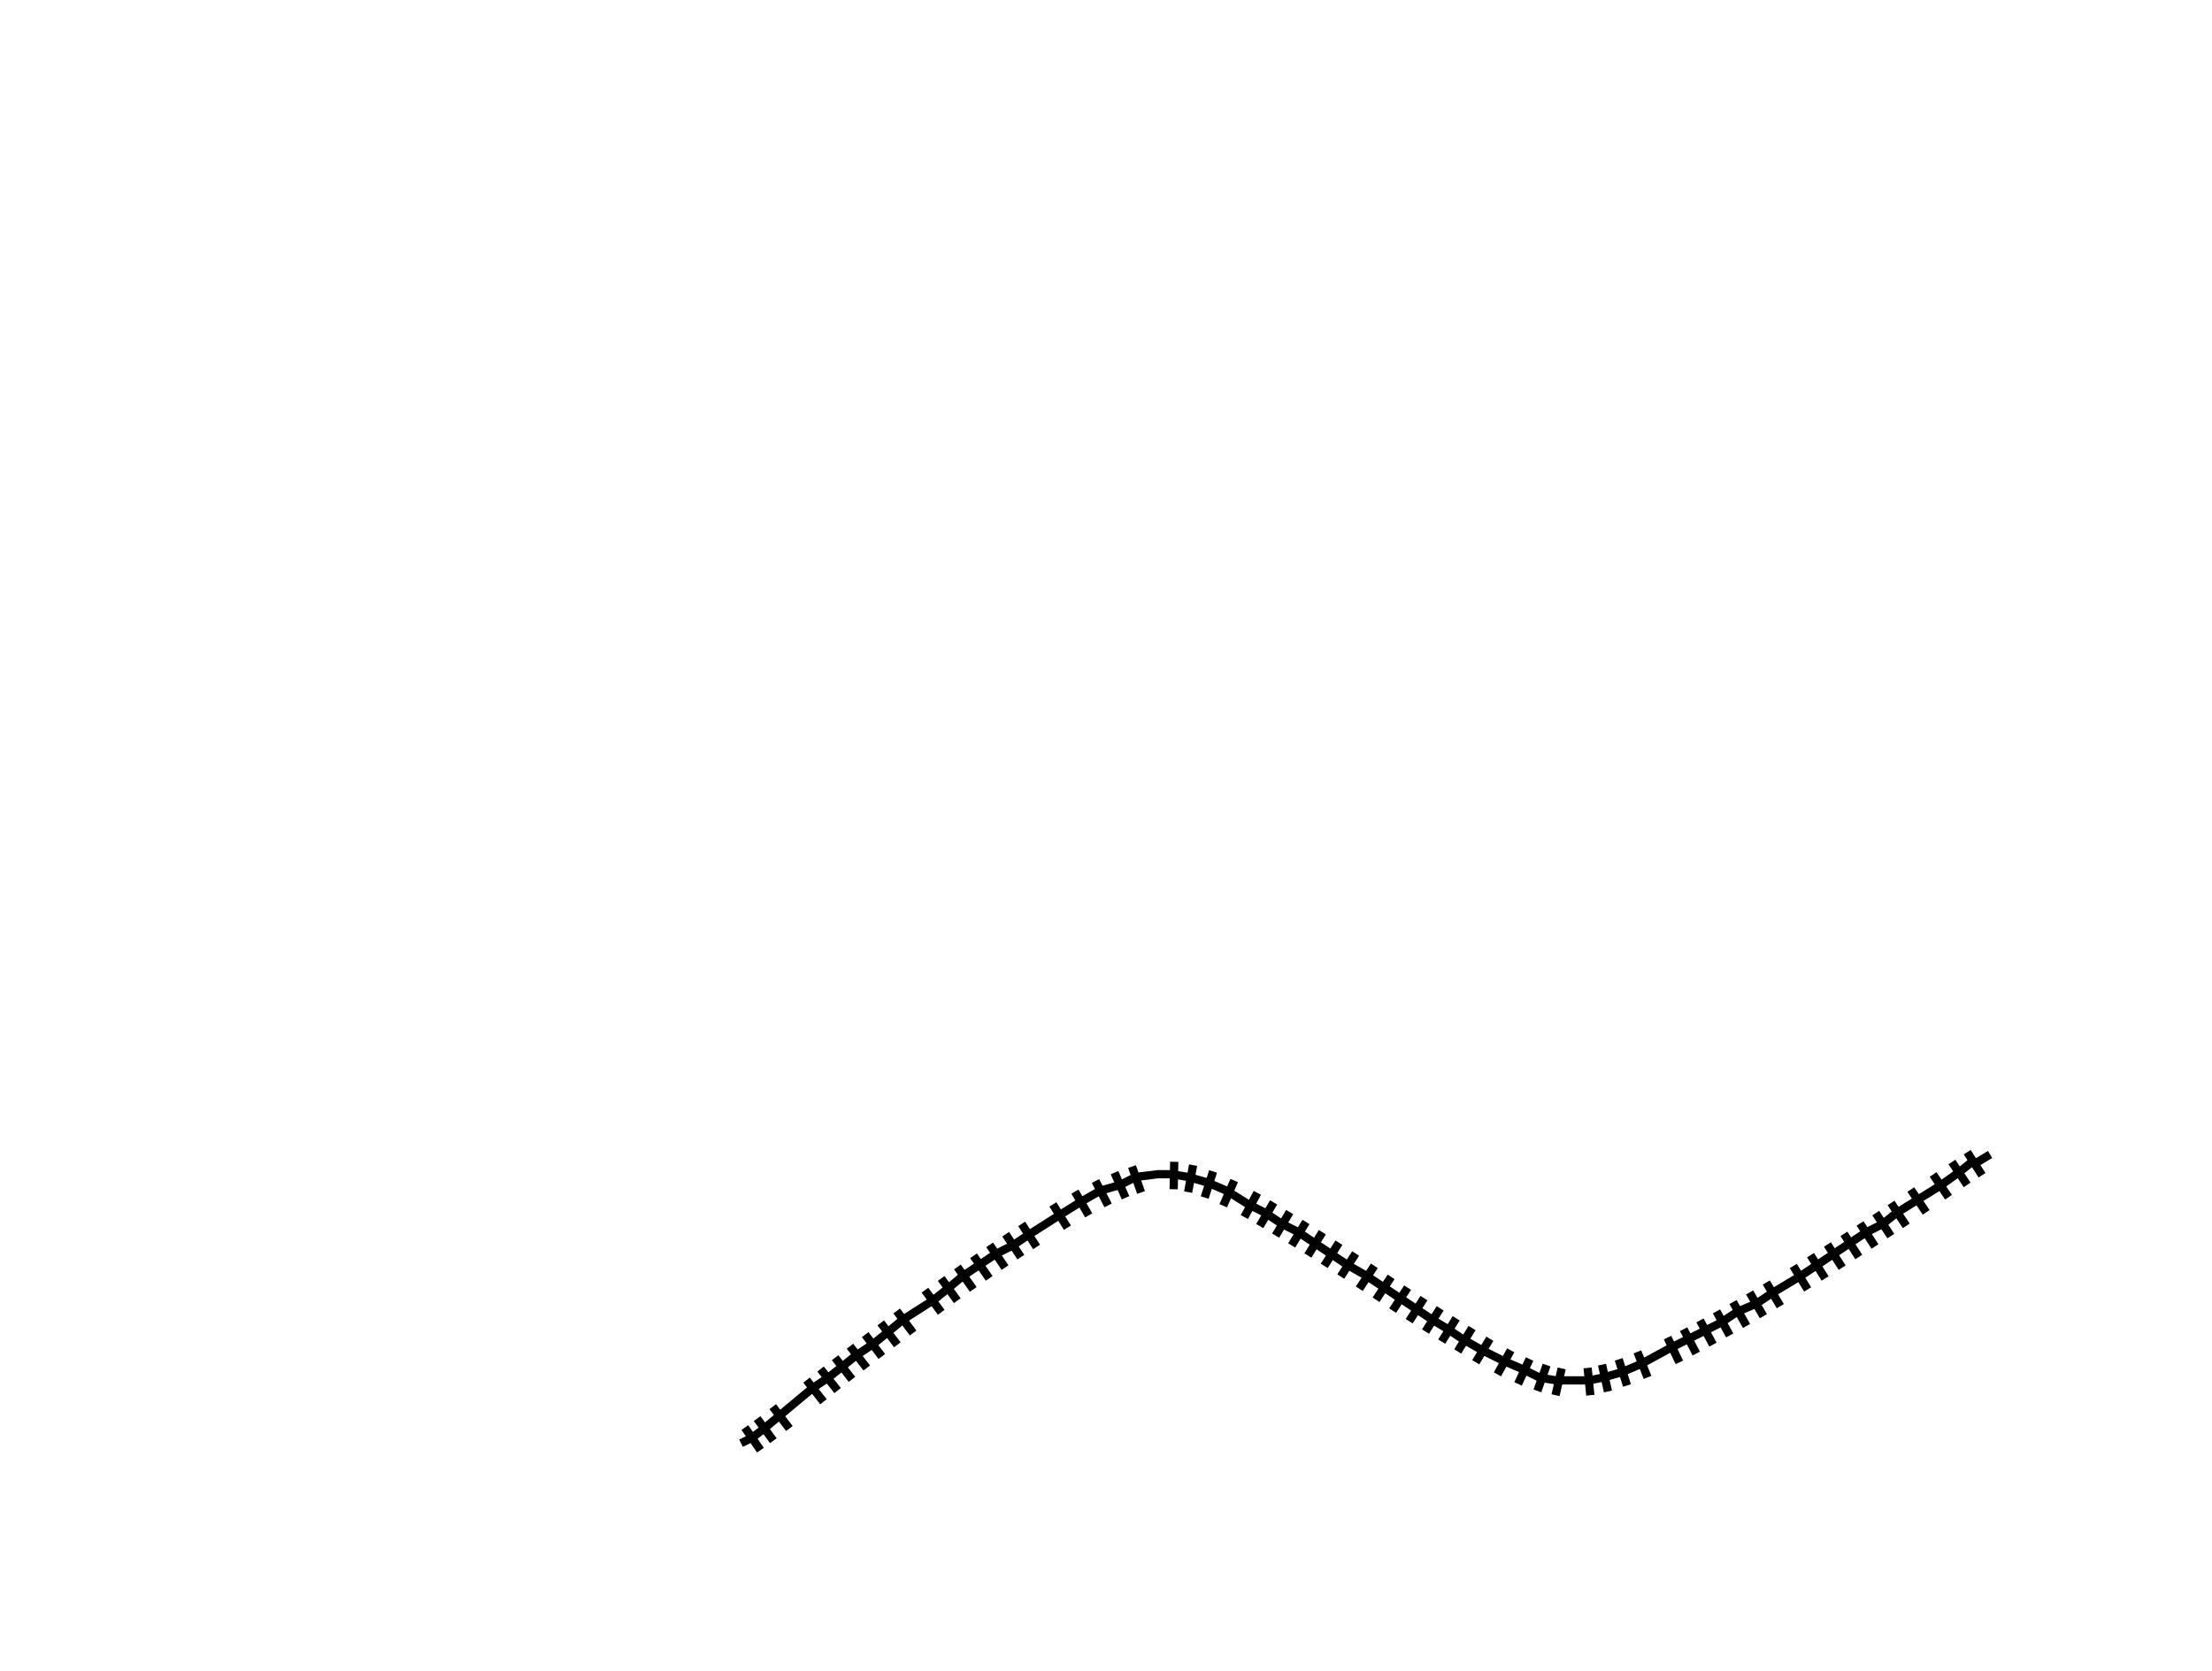
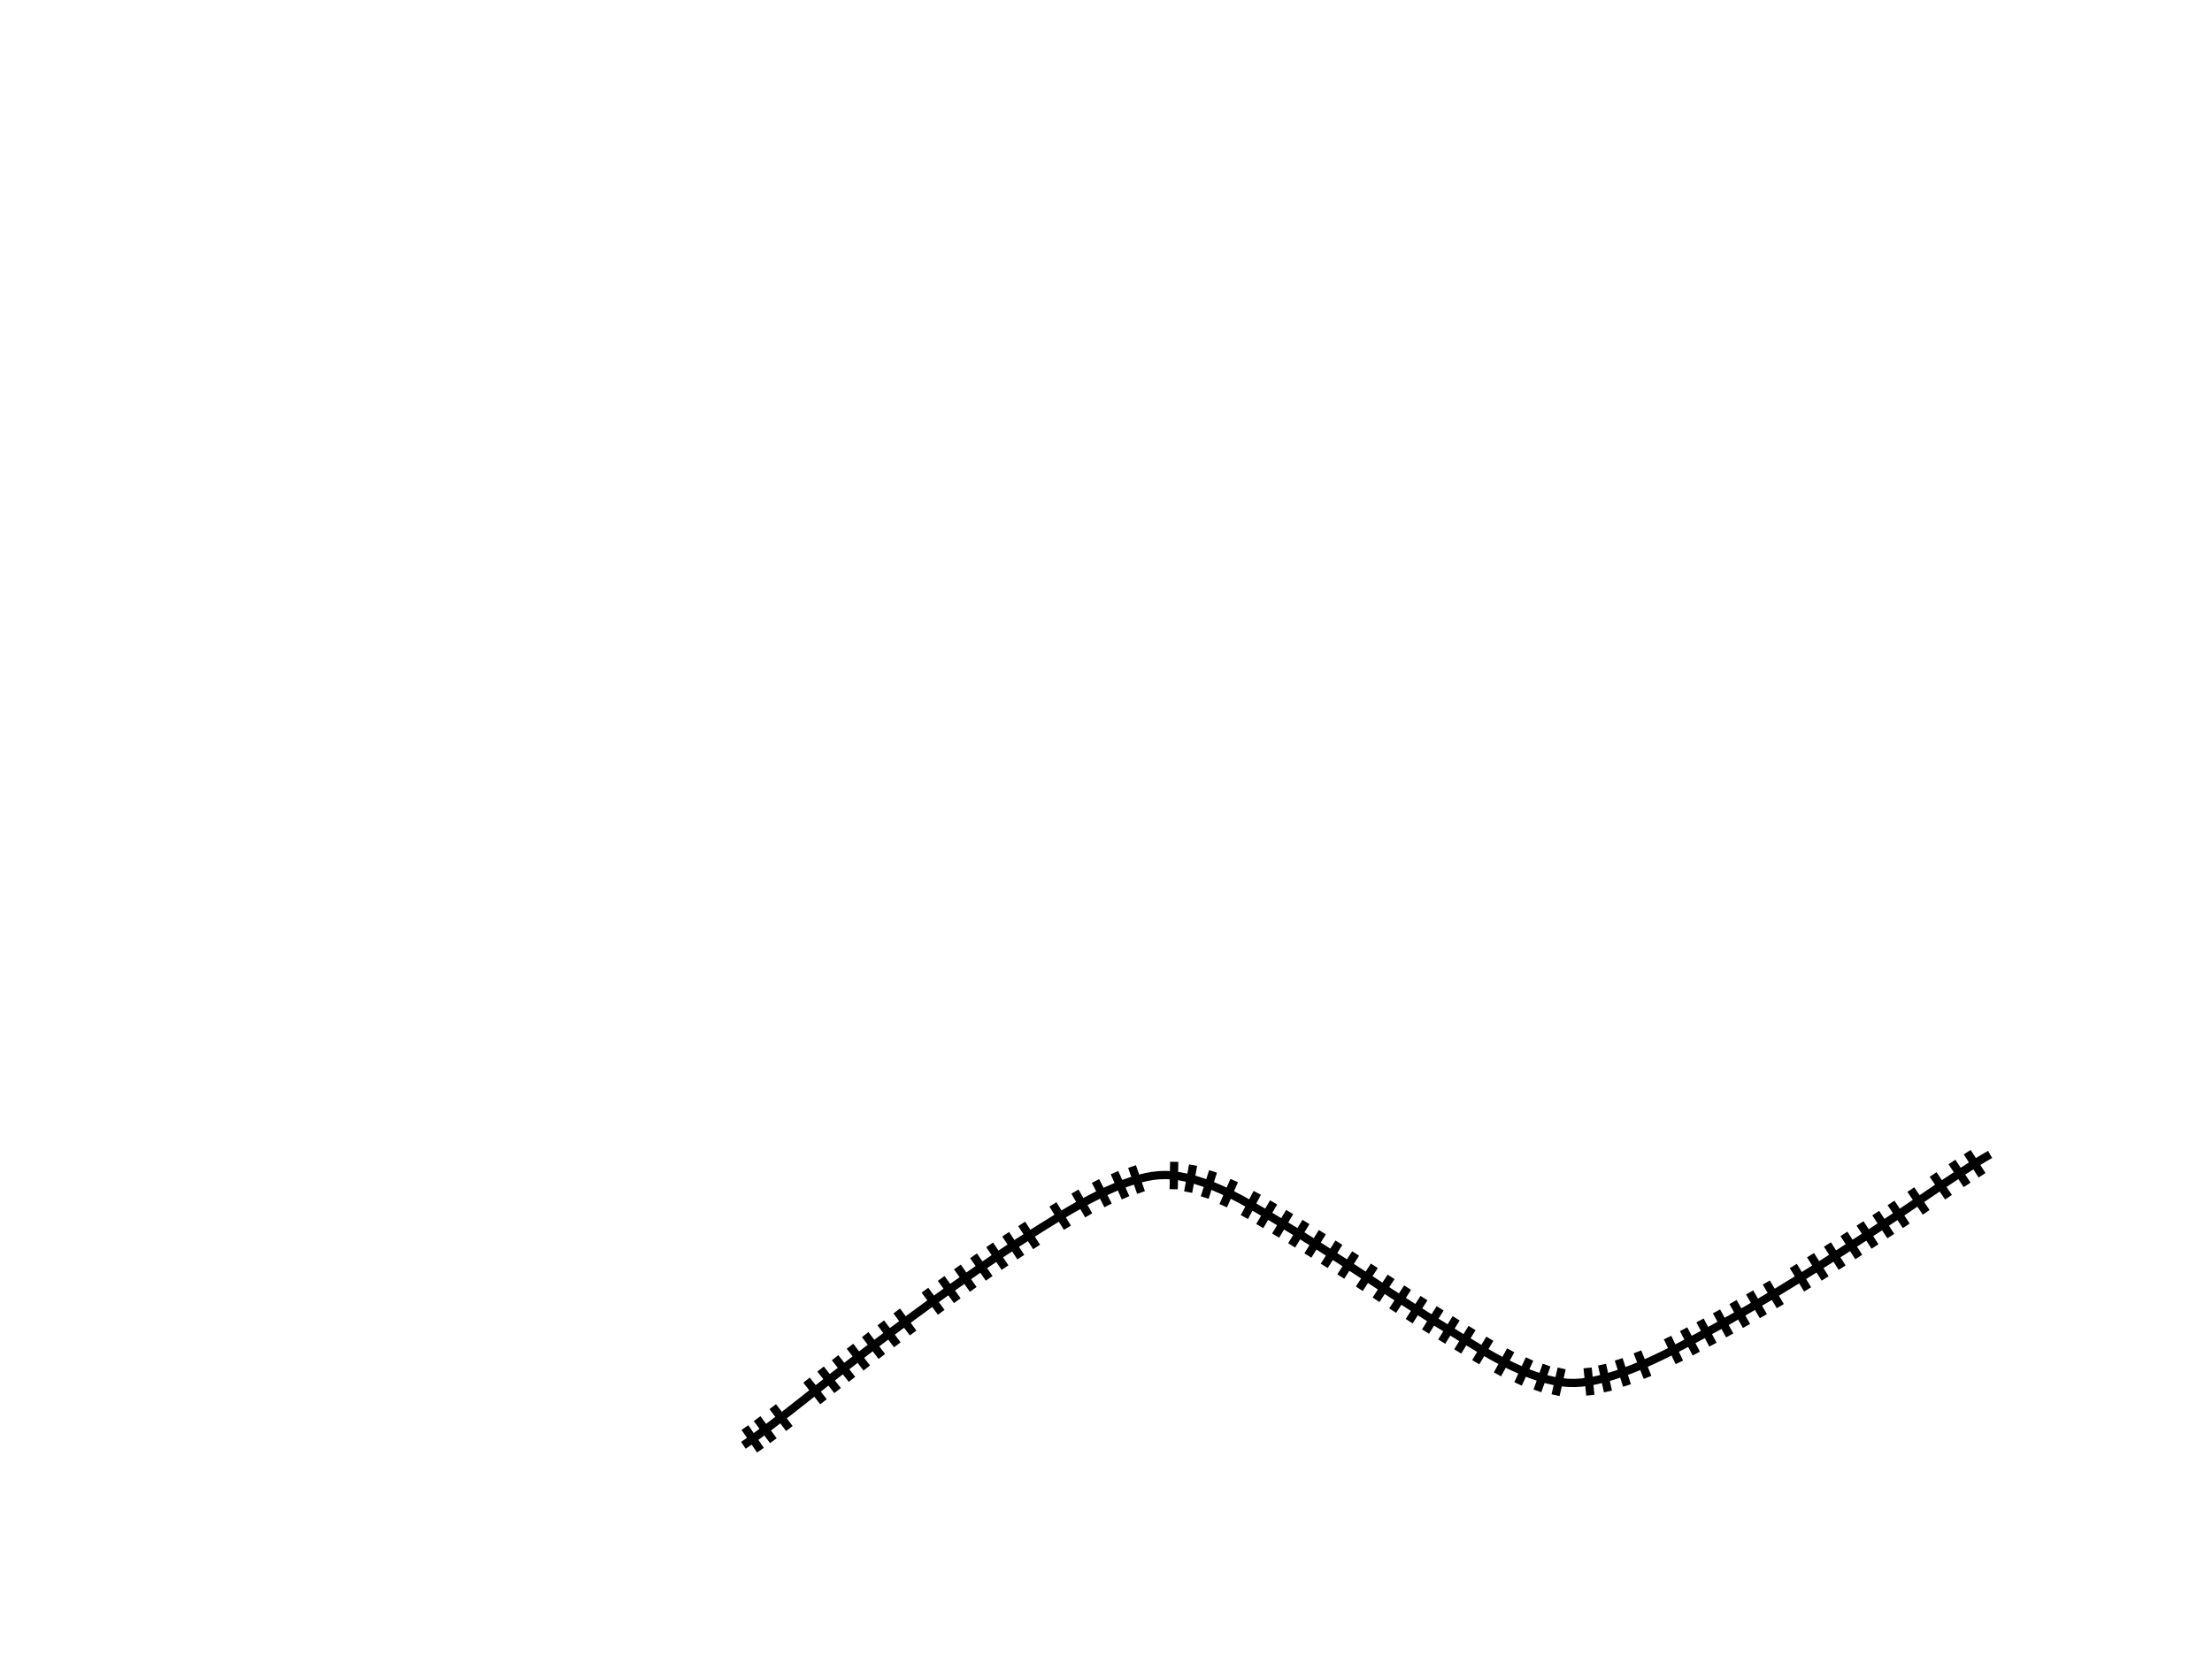
<svg xmlns="http://www.w3.org/2000/svg" width="806" height="609" viewBox="0 0 806 609">
+   <polyline points="270.86,526.75 272.04,525.96 273.41,525.02 274.95,523.91 276.68,522.66 278.58,521.24 280.67,519.67 282.93,517.94 285.38,516.05 288.01,514.01 290.81,511.81 293.8,509.45 296.97,506.94 303.6,501.71 310.44,496.4 317.5,490.99 324.78,485.5 332.28,479.92 339.99,474.25 347.8,468.63 355.57,463.18 363.3,457.92 371,452.83 378.67,447.93 386.29,443.2 390.03,440.98 393.64,438.93 397.11,437.06 400.44,435.37 403.64,433.86 406.7,432.53 409.63,431.38 412.43,430.41 415.08,429.62 417.61,429 420,428.57 422.25,428.32 424.7,428.24 427.27,428.38 429.95,428.73 432.76,429.3 435.69,430.07 438.73,431.06 441.9,432.25 445.19,433.66 448.6,435.29 452.13,437.12 455.78,439.16 464,444 472.33,449.06 480.78,454.33 489.35,459.82 498.04,465.52 506.72,471.24 515.29,476.76 523.74,482.1 532.07,487.25 540.29,492.21 543.94,494.32 547.47,496.22 550.88,497.91 554.17,499.4 557.33,500.68 560.38,501.76 563.31,502.63 566.12,503.29 568.8,503.75 571.37,504 573.81,504.04 576.28,503.89 578.9,503.55 581.69,503.02 584.64,502.3 587.75,501.39 591.01,500.3 594.44,499.02 598.03,497.55 601.78,495.89 605.69,494.04 609.76,492.01 618.92,487.21 628.12,482.18 637.38,476.91 646.69,471.41 656.05,465.67 663.76,460.83 671.25,456.06 678.53,451.36 685.58,446.74 692.43,442.18 699.05,437.7 702.22,435.54 705.2,433.52 708.01,431.64 710.64,429.89 713.08,428.27 715.35,426.79 717.43,425.45 719.34,424.24 721.06,423.16 722.6,422.22 723.97,421.42 725.15,420.75" fill="none" stroke="#000000ff" stroke-width="3" stroke-linejoin="miter" stroke-linecap="butt" />
  <polyline points="271.42,520.29 277.09,528.54" fill="none" stroke="#000000ff" stroke-width="3" stroke-linejoin="miter" stroke-linecap="butt" />
  <polyline points="275.87,517.02 281.79,525.08" fill="none" stroke="#000000ff" stroke-width="3" stroke-linejoin="miter" stroke-linecap="butt" />
  <polyline points="281.57,512.67 287.63,520.64" fill="none" stroke="#000000ff" stroke-width="3" stroke-linejoin="miter" stroke-linecap="butt" />
  <polyline points="293.88,503 300.06,510.88" fill="none" stroke="#000000ff" stroke-width="3" stroke-linejoin="miter" stroke-linecap="butt" />
  <polyline points="299,498.96 305.2,506.81" fill="none" stroke="#000000ff" stroke-width="3" stroke-linejoin="miter" stroke-linecap="butt" />
  <polyline points="304.29,494.83 310.44,502.72" fill="none" stroke="#000000ff" stroke-width="3" stroke-linejoin="miter" stroke-linecap="butt" />
  <polyline points="309.71,490.65 315.82,498.58" fill="none" stroke="#000000ff" stroke-width="3" stroke-linejoin="miter" stroke-linecap="butt" />
  <polyline points="315.25,486.42 321.32,494.38" fill="none" stroke="#000000ff" stroke-width="3" stroke-linejoin="miter" stroke-linecap="butt" />
  <polyline points="320.93,482.13 326.96,490.13" fill="none" stroke="#000000ff" stroke-width="3" stroke-linejoin="miter" stroke-linecap="butt" />
  <polyline points="326.74,477.8 332.72,485.82" fill="none" stroke="#000000ff" stroke-width="3" stroke-linejoin="miter" stroke-linecap="butt" />
  <polyline points="337.03,470.22 342.96,478.28" fill="none" stroke="#000000ff" stroke-width="3" stroke-linejoin="miter" stroke-linecap="butt" />
  <polyline points="342.94,465.94 348.81,474.05" fill="none" stroke="#000000ff" stroke-width="3" stroke-linejoin="miter" stroke-linecap="butt" />
  <polyline points="348.85,461.76 354.63,469.93" fill="none" stroke="#000000ff" stroke-width="3" stroke-linejoin="miter" stroke-linecap="butt" />
  <polyline points="354.73,457.68 360.43,465.91" fill="none" stroke="#000000ff" stroke-width="3" stroke-linejoin="miter" stroke-linecap="butt" />
  <polyline points="360.6,453.7 366.21,461.99" fill="none" stroke="#000000ff" stroke-width="3" stroke-linejoin="miter" stroke-linecap="butt" />
  <polyline points="366.44,449.83 371.97,458.18" fill="none" stroke="#000000ff" stroke-width="3" stroke-linejoin="miter" stroke-linecap="butt" />
  <polyline points="372.27,446.06 377.71,454.46" fill="none" stroke="#000000ff" stroke-width="3" stroke-linejoin="miter" stroke-linecap="butt" />
  <polyline points="383.65,438.96 388.94,447.45" fill="none" stroke="#000000ff" stroke-width="3" stroke-linejoin="miter" stroke-linecap="butt" />
  <polyline points="391.68,434.29 396.7,442.95" fill="none" stroke="#000000ff" stroke-width="3" stroke-linejoin="miter" stroke-linecap="butt" />
  <polyline points="399.17,430.42 403.76,439.32" fill="none" stroke="#000000ff" stroke-width="3" stroke-linejoin="miter" stroke-linecap="butt" />
  <polyline points="406.1,427.38 410.12,436.55" fill="none" stroke="#000000ff" stroke-width="3" stroke-linejoin="miter" stroke-linecap="butt" />
  <polyline points="412.49,425.16 415.76,434.62" fill="none" stroke="#000000ff" stroke-width="3" stroke-linejoin="miter" stroke-linecap="butt" />
  <polyline points="427.86,423.43 427.66,433.43" fill="none" stroke="#000000ff" stroke-width="3" stroke-linejoin="miter" stroke-linecap="butt" />
  <polyline points="434.74,424.64 432.93,434.48" fill="none" stroke="#000000ff" stroke-width="3" stroke-linejoin="miter" stroke-linecap="butt" />
  <polyline points="442.01,426.94 438.96,436.46" fill="none" stroke="#000000ff" stroke-width="3" stroke-linejoin="miter" stroke-linecap="butt" />
  <polyline points="449.71,430.26 445.72,439.44" fill="none" stroke="#000000ff" stroke-width="3" stroke-linejoin="miter" stroke-linecap="butt" />
  <polyline points="458.13,434.75 453.42,443.58" fill="none" stroke="#000000ff" stroke-width="3" stroke-linejoin="miter" stroke-linecap="butt" />
  <polyline points="464.07,438.23 459.02,446.86" fill="none" stroke="#000000ff" stroke-width="3" stroke-linejoin="miter" stroke-linecap="butt" />
  <polyline points="469.93,441.74 464.81,450.33" fill="none" stroke="#000000ff" stroke-width="3" stroke-linejoin="miter" stroke-linecap="butt" />
  <polyline points="475.86,445.36 470.65,453.9" fill="none" stroke="#000000ff" stroke-width="3" stroke-linejoin="miter" stroke-linecap="butt" />
  <polyline points="481.83,449.08 476.56,457.58" fill="none" stroke="#000000ff" stroke-width="3" stroke-linejoin="miter" stroke-linecap="butt" />
  <polyline points="487.87,452.91 482.52,461.36" fill="none" stroke="#000000ff" stroke-width="3" stroke-linejoin="miter" stroke-linecap="butt" />
  <polyline points="493.96,456.85 488.54,465.25" fill="none" stroke="#000000ff" stroke-width="3" stroke-linejoin="miter" stroke-linecap="butt" />
  <polyline points="500.78,461.34 495.29,469.7" fill="none" stroke="#000000ff" stroke-width="3" stroke-linejoin="miter" stroke-linecap="butt" />
  <polyline points="506.88,465.37 501.39,473.72" fill="none" stroke="#000000ff" stroke-width="3" stroke-linejoin="miter" stroke-linecap="butt" />
  <polyline points="512.9,469.29 507.45,477.67" fill="none" stroke="#000000ff" stroke-width="3" stroke-linejoin="miter" stroke-linecap="butt" />
  <polyline points="518.86,473.11 513.47,481.53" fill="none" stroke="#000000ff" stroke-width="3" stroke-linejoin="miter" stroke-linecap="butt" />
  <polyline points="524.75,476.84 519.42,485.3" fill="none" stroke="#000000ff" stroke-width="3" stroke-linejoin="miter" stroke-linecap="butt" />
  <polyline points="530.59,480.47 525.32,488.97" fill="none" stroke="#000000ff" stroke-width="3" stroke-linejoin="miter" stroke-linecap="butt" />
  <polyline points="536.38,484.01 531.16,492.55" fill="none" stroke="#000000ff" stroke-width="3" stroke-linejoin="miter" stroke-linecap="butt" />
  <polyline points="542.87,487.92 537.72,496.49" fill="none" stroke="#000000ff" stroke-width="3" stroke-linejoin="miter" stroke-linecap="butt" />
  <polyline points="550.47,492.14 545.63,500.89" fill="none" stroke="#000000ff" stroke-width="3" stroke-linejoin="miter" stroke-linecap="butt" />
  <polyline points="557.34,495.31 553.14,504.39" fill="none" stroke="#000000ff" stroke-width="3" stroke-linejoin="miter" stroke-linecap="butt" />
  <polyline points="563.54,497.51 560.19,506.93" fill="none" stroke="#000000ff" stroke-width="3" stroke-linejoin="miter" stroke-linecap="butt" />
  <polyline points="569.04,498.74 566.81,508.49" fill="none" stroke="#000000ff" stroke-width="3" stroke-linejoin="miter" stroke-linecap="butt" />
  <polyline points="578.49,498.55 579.48,508.51" fill="none" stroke="#000000ff" stroke-width="3" stroke-linejoin="miter" stroke-linecap="butt" />
  <polyline points="583.74,497.36 585.9,507.14" fill="none" stroke="#000000ff" stroke-width="3" stroke-linejoin="miter" stroke-linecap="butt" />
  <polyline points="589.81,495.42 592.84,504.96" fill="none" stroke="#000000ff" stroke-width="3" stroke-linejoin="miter" stroke-linecap="butt" />
  <polyline points="596.63,492.7 600.33,502.01" fill="none" stroke="#000000ff" stroke-width="3" stroke-linejoin="miter" stroke-linecap="butt" />
  <polyline points="607.62,487.49 611.91,496.53" fill="none" stroke="#000000ff" stroke-width="3" stroke-linejoin="miter" stroke-linecap="butt" />
  <polyline points="613.46,484.44 618.08,493.32" fill="none" stroke="#000000ff" stroke-width="3" stroke-linejoin="miter" stroke-linecap="butt" />
  <polyline points="619.44,481.24 624.16,490.07" fill="none" stroke="#000000ff" stroke-width="3" stroke-linejoin="miter" stroke-linecap="butt" />
  <polyline points="625.44,477.94 630.27,486.71" fill="none" stroke="#000000ff" stroke-width="3" stroke-linejoin="miter" stroke-linecap="butt" />
  <polyline points="631.47,474.54 636.39,483.26" fill="none" stroke="#000000ff" stroke-width="3" stroke-linejoin="miter" stroke-linecap="butt" />
  <polyline points="637.52,471.04 642.53,479.7" fill="none" stroke="#000000ff" stroke-width="3" stroke-linejoin="miter" stroke-linecap="butt" />
  <polyline points="643.59,467.43 648.7,476.04" fill="none" stroke="#000000ff" stroke-width="3" stroke-linejoin="miter" stroke-linecap="butt" />
  <polyline points="653.43,461.4 658.66,469.94" fill="none" stroke="#000000ff" stroke-width="3" stroke-linejoin="miter" stroke-linecap="butt" />
  <polyline points="659.71,457.46 665.03,465.95" fill="none" stroke="#000000ff" stroke-width="3" stroke-linejoin="miter" stroke-linecap="butt" />
  <polyline points="665.87,453.56 671.23,462.01" fill="none" stroke="#000000ff" stroke-width="3" stroke-linejoin="miter" stroke-linecap="butt" />
  <polyline points="671.88,449.7 677.29,458.13" fill="none" stroke="#000000ff" stroke-width="3" stroke-linejoin="miter" stroke-linecap="butt" />
  <polyline points="677.75,445.89 683.2,454.29" fill="none" stroke="#000000ff" stroke-width="3" stroke-linejoin="miter" stroke-linecap="butt" />
  <polyline points="683.47,442.13 688.97,450.5" fill="none" stroke="#000000ff" stroke-width="3" stroke-linejoin="miter" stroke-linecap="butt" />
  <polyline points="689.04,438.42 694.59,446.76" fill="none" stroke="#000000ff" stroke-width="3" stroke-linejoin="miter" stroke-linecap="butt" />
  <polyline points="696.25,433.55 701.85,441.85" fill="none" stroke="#000000ff" stroke-width="3" stroke-linejoin="miter" stroke-linecap="butt" />
  <polyline points="704.37,428.05 709.99,436.34" fill="none" stroke="#000000ff" stroke-width="3" stroke-linejoin="miter" stroke-linecap="butt" />
  <polyline points="711.23,423.5 716.77,431.84" fill="none" stroke="#000000ff" stroke-width="3" stroke-linejoin="miter" stroke-linecap="butt" />
  <polyline points="716.8,419.92 722.21,428.34" fill="none" stroke="#000000ff" stroke-width="3" stroke-linejoin="miter" stroke-linecap="butt" />
-   <polyline points="270,526 274,524 278,521 283.99,515.99 295.99,505.98 301.98,501.98 306.98,497.98 311.98,493.98 317.98,489.97 322.97,485.97 328.97,480.97 339.96,473.96 344.96,469.96 350.96,464.96 356.96,460.95 362.95,456.95 368.95,453.95 374.95,449.95 385.94,442.95 393.94,437.95 400.94,433.94 407.94,431.94 413.93,428.94 421.93,427.95 426.93,427.95 432.93,428.95 439.94,430.96 446.94,433.96 454.94,438.97 460.94,441.97 466.95,445.98 472.95,448.99 478.95,452.99 484.95,457 490.96,461 497.96,465.01 503.96,469.02 509.96,473.02 515.97,477.03 521.97,481.04 526.97,484.04 532.97,488.05 539.98,492.06 547.98,496.07 554.98,499.07 560.98,502.08 566.98,503.09 572.98,503.09 578.98,503.09 583.98,502.1 590.98,500.1 597.98,497.1 608.98,491.11 614.97,488.11 620.97,485.11 626.97,482.12 632.97,478.12 639.97,475.12 645.96,471.12 655.96,465.13 661.96,461.13 667.95,457.13 673.95,453.14 679.95,449.14 685.95,446.14 690.94,442.14 698.94,437.15 706.94,432.15 713.93,427.16 718.93,423.16" fill="none" stroke="#000000ff" stroke-width="3" stroke-linejoin="miter" stroke-linecap="butt" />
-   <polyline points="719.51,424.13 725.15,420.75" fill="none" stroke="#000000ff" stroke-width="3" stroke-linejoin="miter" stroke-linecap="butt" />
</svg>
